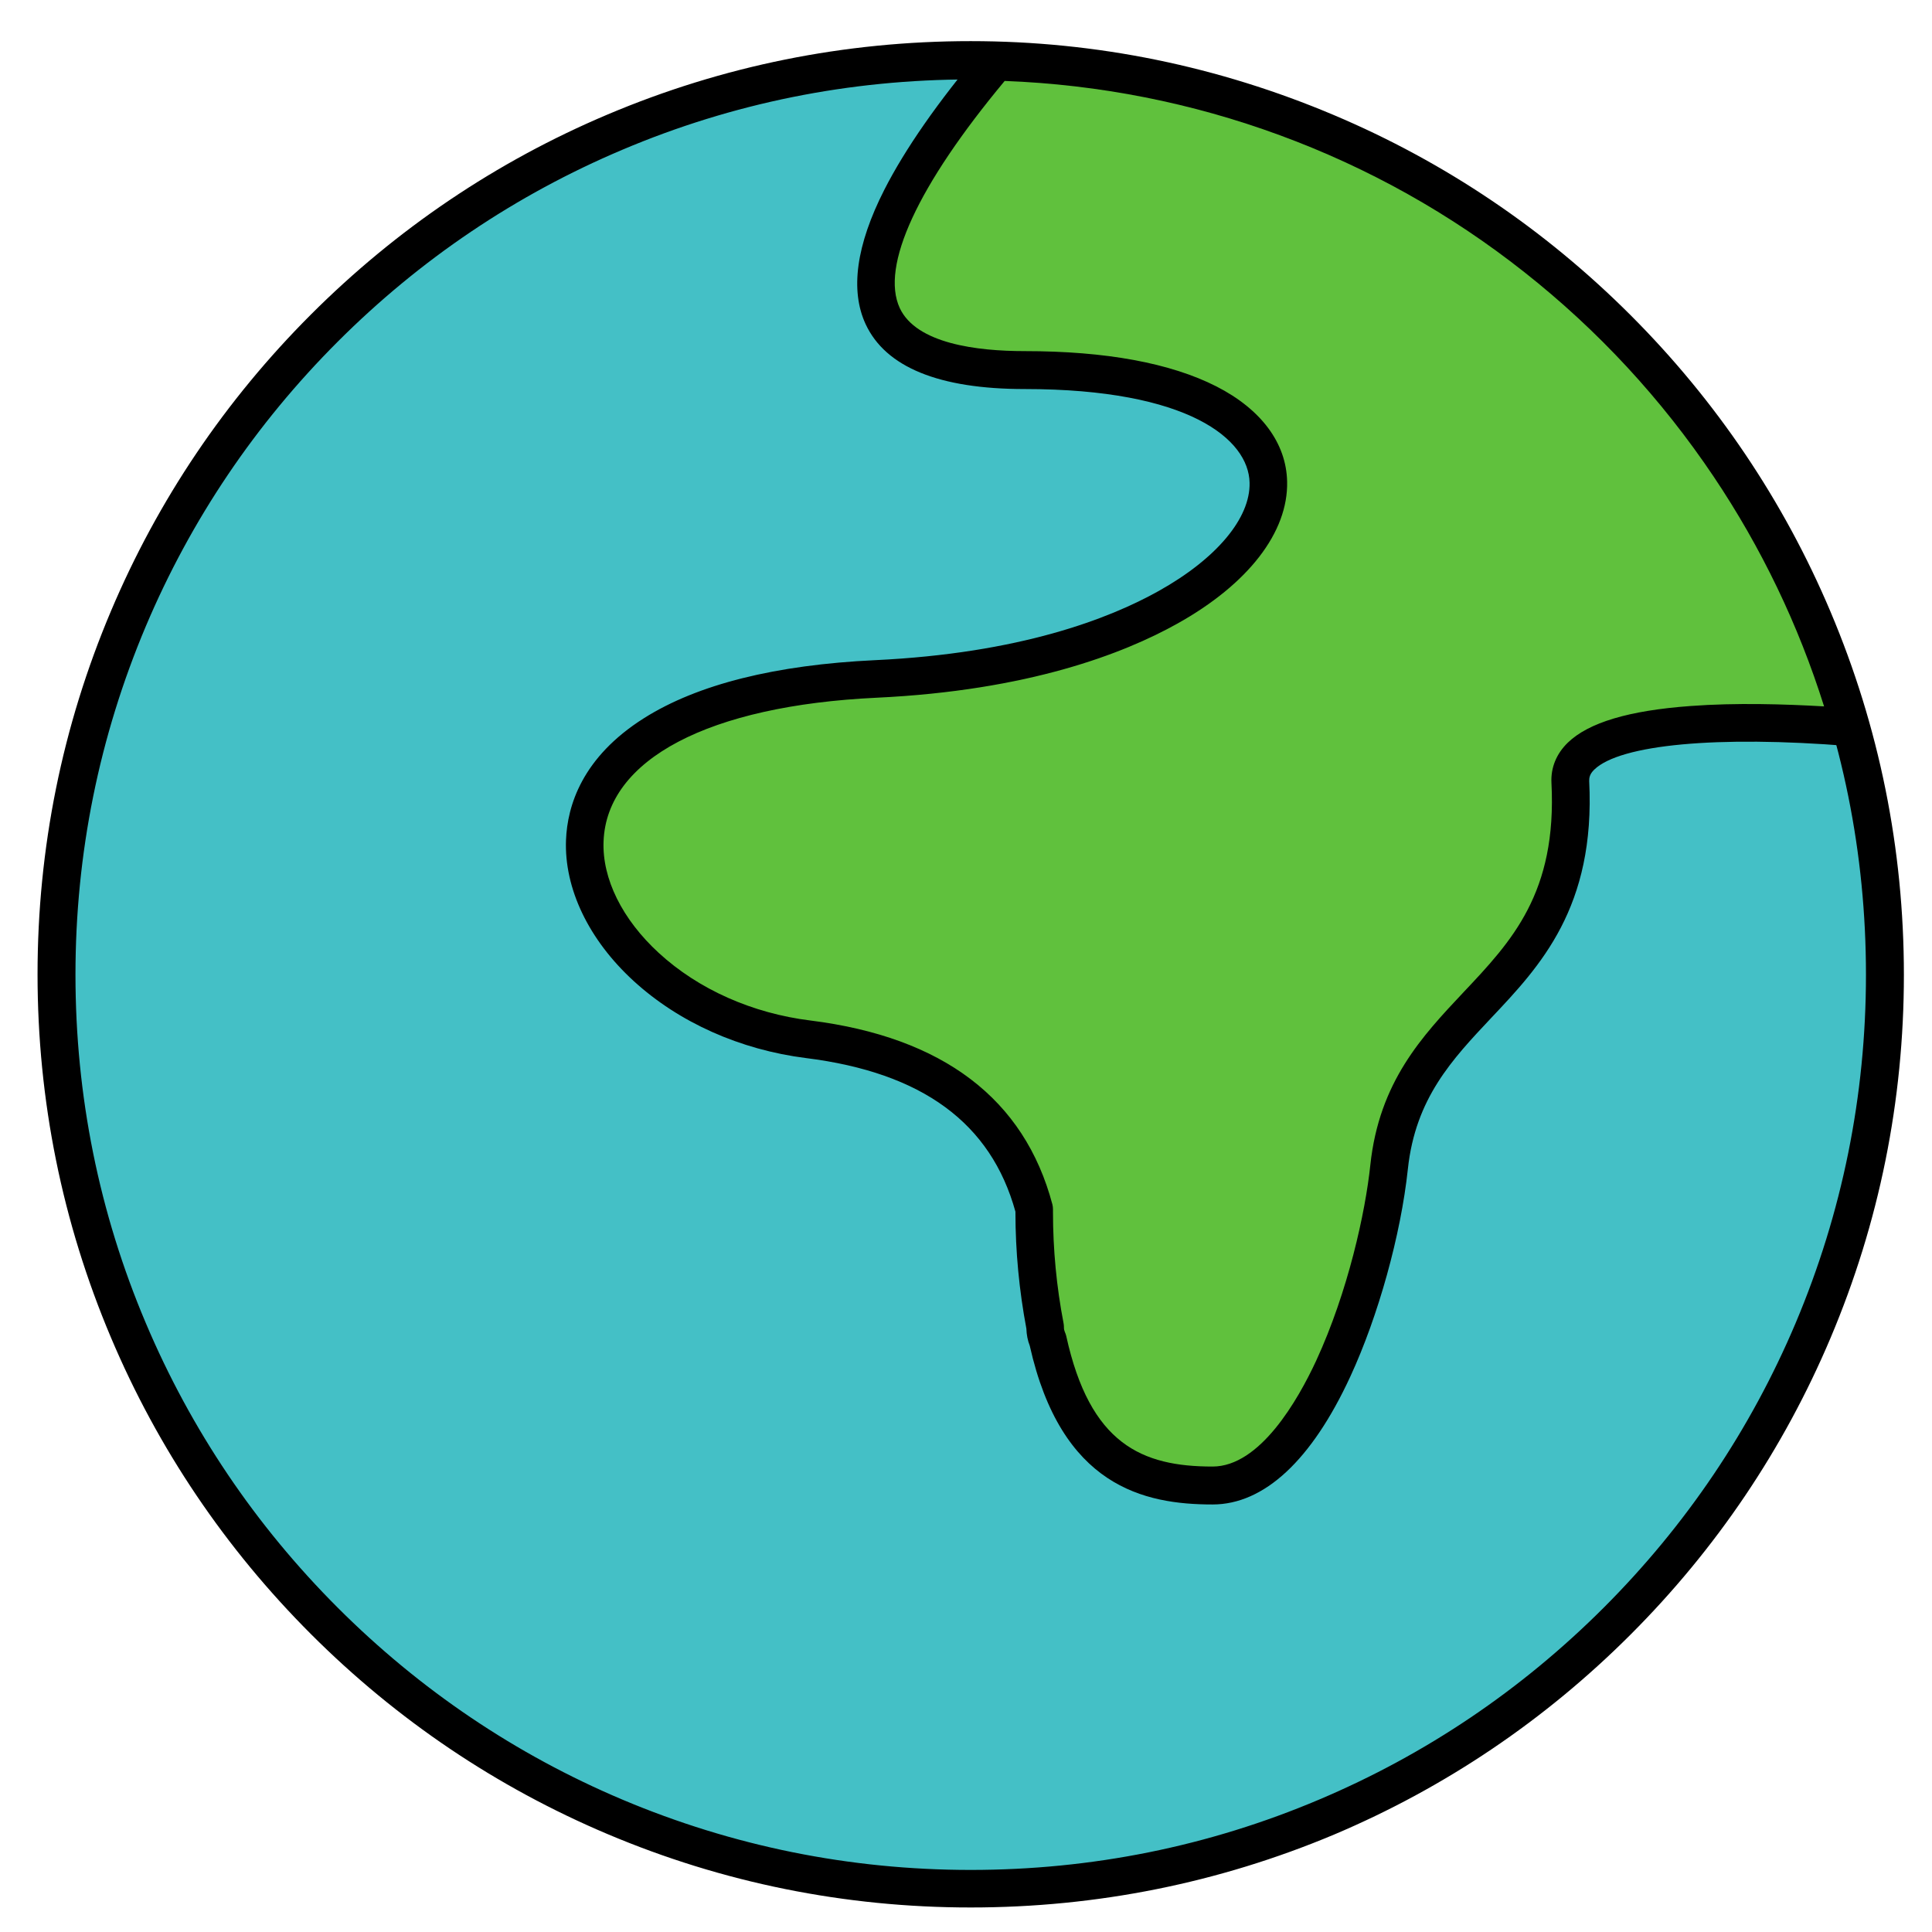
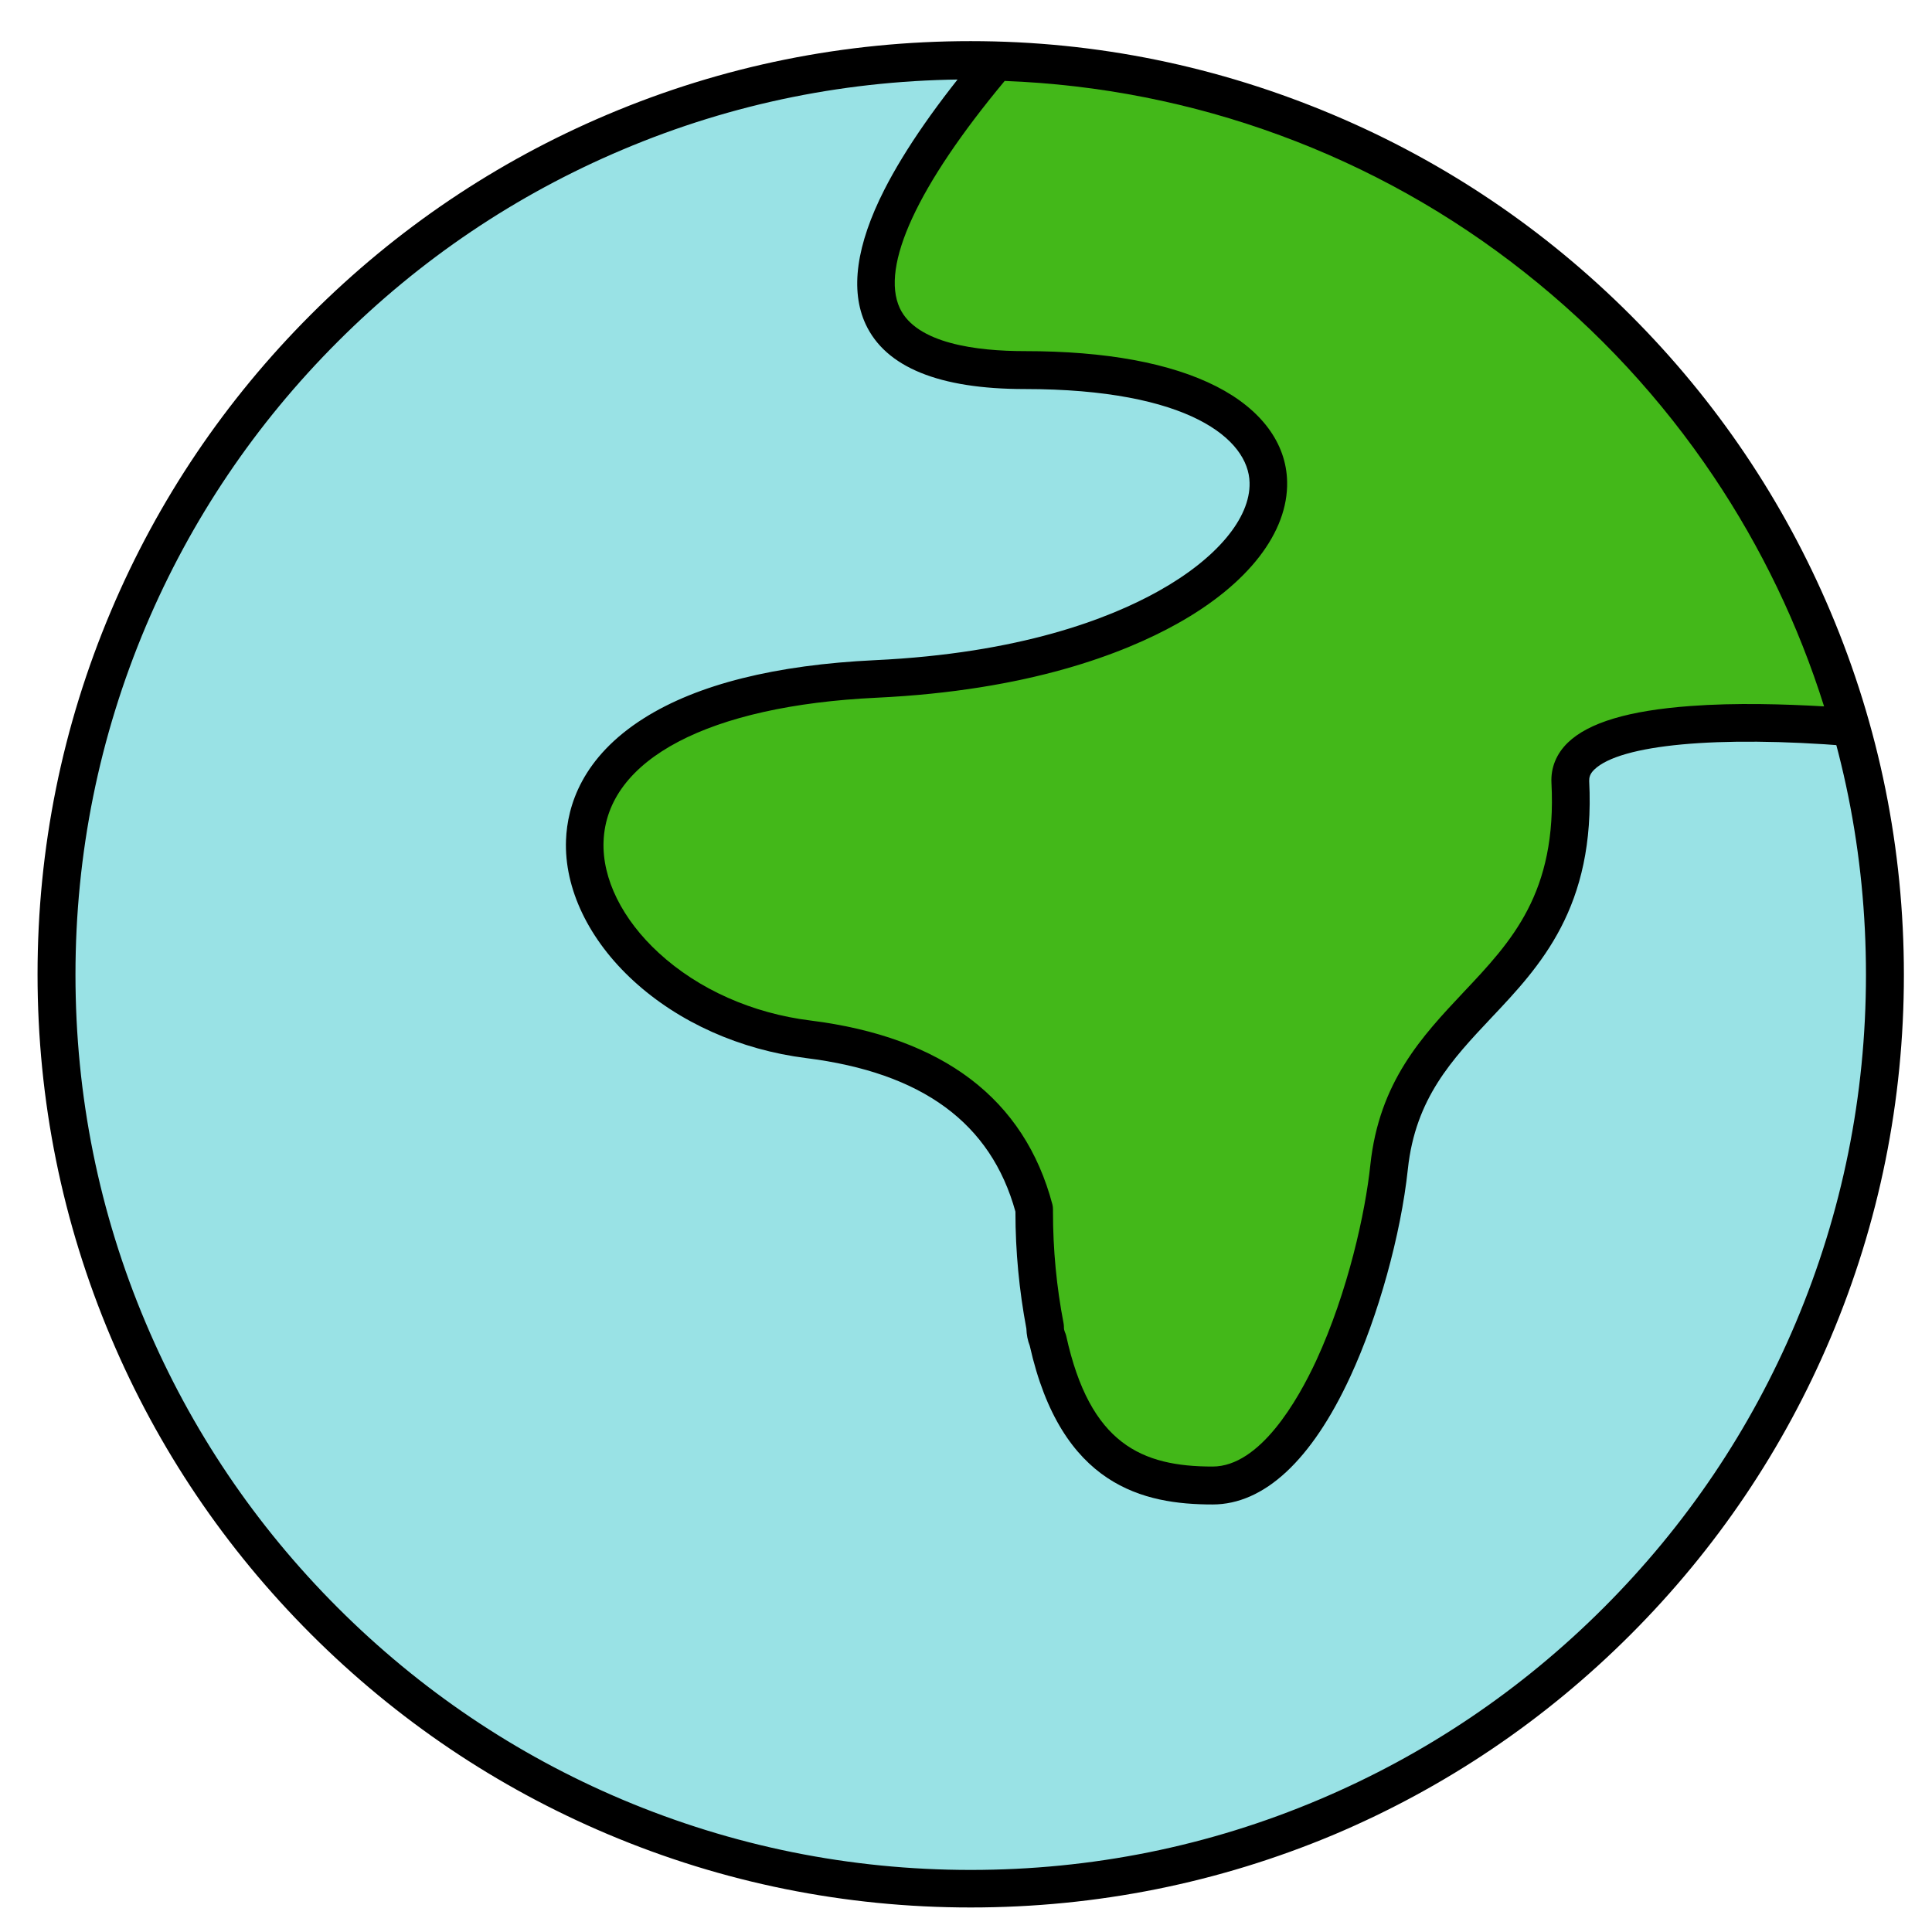
<svg xmlns="http://www.w3.org/2000/svg" viewBox="0 0 1024 1024" class="icon" version="1.1" fill="#000000">
  <g id="SVGRepo_bgCarrier" stroke-width="0" />
  <g id="SVGRepo_tracerCarrier" stroke-linecap="round" stroke-linejoin="round" />
  <g id="SVGRepo_iconCarrier">
-     <path d="M514.5 516.6m-484.5 0a484.5 484.5 0 1 0 969 0 484.5 484.5 0 1 0-969 0Z" fill="#44C0C6" />
+     <path d="M514.5 516.6m-484.5 0a484.5 484.5 0 1 0 969 0 484.5 484.5 0 1 0-969 0Z" fill="#99e2e5" />
    <path d="M514.5 1011c-66.7 0-131.5-13.1-192.5-38.9-58.9-24.9-111.8-60.6-157.2-106-45.4-45.4-81.1-98.3-106-157.2-25.8-61-38.9-125.7-38.9-192.5S33 384.9 58.8 323.9c24.9-58.9 60.6-111.8 106-157.2 45.4-45.4 98.3-81.1 157.2-106 61-25.8 125.7-38.9 192.5-38.9S646 35.2 707 61c58.9 24.9 111.8 60.6 157.2 106 45.4 45.4 81.1 98.3 106 157.2 25.8 61 38.9 125.7 38.9 192.5S996 648.2 970.2 709.2c-24.9 58.9-60.6 111.8-106 157.2-45.4 45.4-98.3 81.1-157.2 106-61 25.6-125.7 38.6-192.5 38.6z m0-968.9c-64.1 0-126.2 12.5-184.7 37.3-56.5 23.9-107.2 58.1-150.8 101.7-43.6 43.6-77.8 94.3-101.7 150.8C52.6 390.4 40 452.5 40 516.6s12.5 126.2 37.3 184.7c23.9 56.5 58.1 107.2 101.7 150.8 43.6 43.6 94.3 77.8 150.8 101.7 58.5 24.7 120.6 37.3 184.7 37.3s126.2-12.5 184.7-37.3c56.5-23.9 107.2-58.1 150.8-101.7s77.8-94.3 101.7-150.8c24.7-58.5 37.3-120.6 37.3-184.7s-12.5-126.2-37.3-184.7c-23.9-56.5-58.1-107.2-101.7-150.8-43.6-43.6-94.3-77.8-150.8-101.7-58.5-24.7-120.6-37.3-184.7-37.3z" fill="" />
-     <path d="M528 32.8c-59.5 70.5-113.4 163.3 15.1 163.3 207.4 0 153.4 152.8-78.8 163.7-232.3 10.9-166.8 174.7-35.8 191 80.6 10.1 109.4 51.1 119.8 90.1v1.5c0 21.4 2.1 41.8 5.8 60.7v0.4c0 2.4 0.5 4.6 1.4 6.5 14.2 64.5 47.9 77.2 87.3 77.2 52.2 0 87.2-108.9 93.5-168.8 9.7-90.8 101.9-90.2 96.1-204.2-1.7-32.9 84.3-34.1 148.2-29C924.5 185.8 744 38.7 528 32.8z" fill="#60C13D" />
+     <path d="M528 32.8c-59.5 70.5-113.4 163.3 15.1 163.3 207.4 0 153.4 152.8-78.8 163.7-232.3 10.9-166.8 174.7-35.8 191 80.6 10.1 109.4 51.1 119.8 90.1v1.5c0 21.4 2.1 41.8 5.8 60.7v0.4c0 2.4 0.5 4.6 1.4 6.5 14.2 64.5 47.9 77.2 87.3 77.2 52.2 0 87.2-108.9 93.5-168.8 9.7-90.8 101.9-90.2 96.1-204.2-1.7-32.9 84.3-34.1 148.2-29C924.5 185.8 744 38.7 528 32.8z" fill="#43b819" />
    <path d="M642.7 797.4c-36.4 0-80.2-9.6-96.9-84.1-1.1-2.8-1.7-5.9-1.8-9.1-3.8-20.2-5.8-40.9-5.8-61.7v-0.3c-13-47-49.4-73.7-111-81.4-34.9-4.4-67.4-18.9-91.4-40.9-23.8-21.8-36.8-49-35.8-74.7 0.7-18 8.4-43.8 41.4-64.6 28.4-17.9 69.6-28.2 122.4-30.7 76.5-3.6 124-21.9 150.4-36.7 30.6-17.1 48.6-38.6 48.1-57.4-0.5-22.9-32.1-49.6-119.2-49.6-45.4 0-73.7-11.6-84.3-34.4-8.3-17.9-5-41.9 9.9-71.2 11-21.6 28.4-46.6 51.7-74.2 2-2.3 4.9-3.6 7.9-3.5 54 1.5 106.9 11.6 157.2 30.1 48.7 17.9 94.1 43.4 135 75.7 40.5 32 75.6 69.9 104.4 112.7 29.2 43.5 51.2 91 65.3 141.3 0.9 3.1 0.2 6.5-1.9 9.1-2.1 2.5-5.3 3.9-8.5 3.6-69.5-5.6-121.1-0.8-134.8 12.5-2.5 2.4-2.7 4.4-2.7 6 3.4 67-26 98.2-52 125.7-20.6 21.9-40.1 42.5-44.1 80-3.7 34.9-15.7 78-30.5 110-20.5 44.4-45.7 67.8-73 67.8zM532.5 42.9c-46.2 55.5-65.9 98.2-55.6 120.4 8.8 18.8 40.8 22.8 66.2 22.8 43 0 77.2 6.3 101.6 18.7 23.7 12.1 37.1 30 37.5 50.5 0.6 26.8-20.6 54.3-58.3 75.3-28.3 15.8-78.8 35.4-159.2 39.2-89 4.2-143.1 32.6-144.8 76.1-0.8 19.8 9.9 41.4 29.3 59.2 21 19.3 49.6 32 80.4 35.8 70.2 8.8 113.4 41.6 128.2 97.5 0.2 0.8 0.3 1.7 0.3 2.6v1.5c0 19.8 1.9 39.6 5.6 58.8 0.1 0.6 0.2 1.3 0.2 1.9v0.4c0 0.9 0.2 1.7 0.5 2.4 0.3 0.6 0.5 1.3 0.7 2 12.6 57.5 40.2 69.3 77.6 69.3 25.1 0 45.2-35.2 54.9-56.1 16.9-36.6 26.1-78.8 28.7-103.7 4.7-44.2 27.5-68.3 49.4-91.6 25.5-27 49.6-52.6 46.6-111-0.4-8 2.6-15.4 8.7-21.3 11-10.6 32.2-17 65-19.4 24.1-1.8 50-1 70.8 0.2-13.6-43.2-33.2-84.1-58.6-121.9-27.6-41.1-61.3-77.5-100.2-108.2-39.2-31-82.8-55.4-129.6-72.6-46.7-17.2-95.8-26.9-145.9-28.8z" fill="" />
  </g>
</svg>
